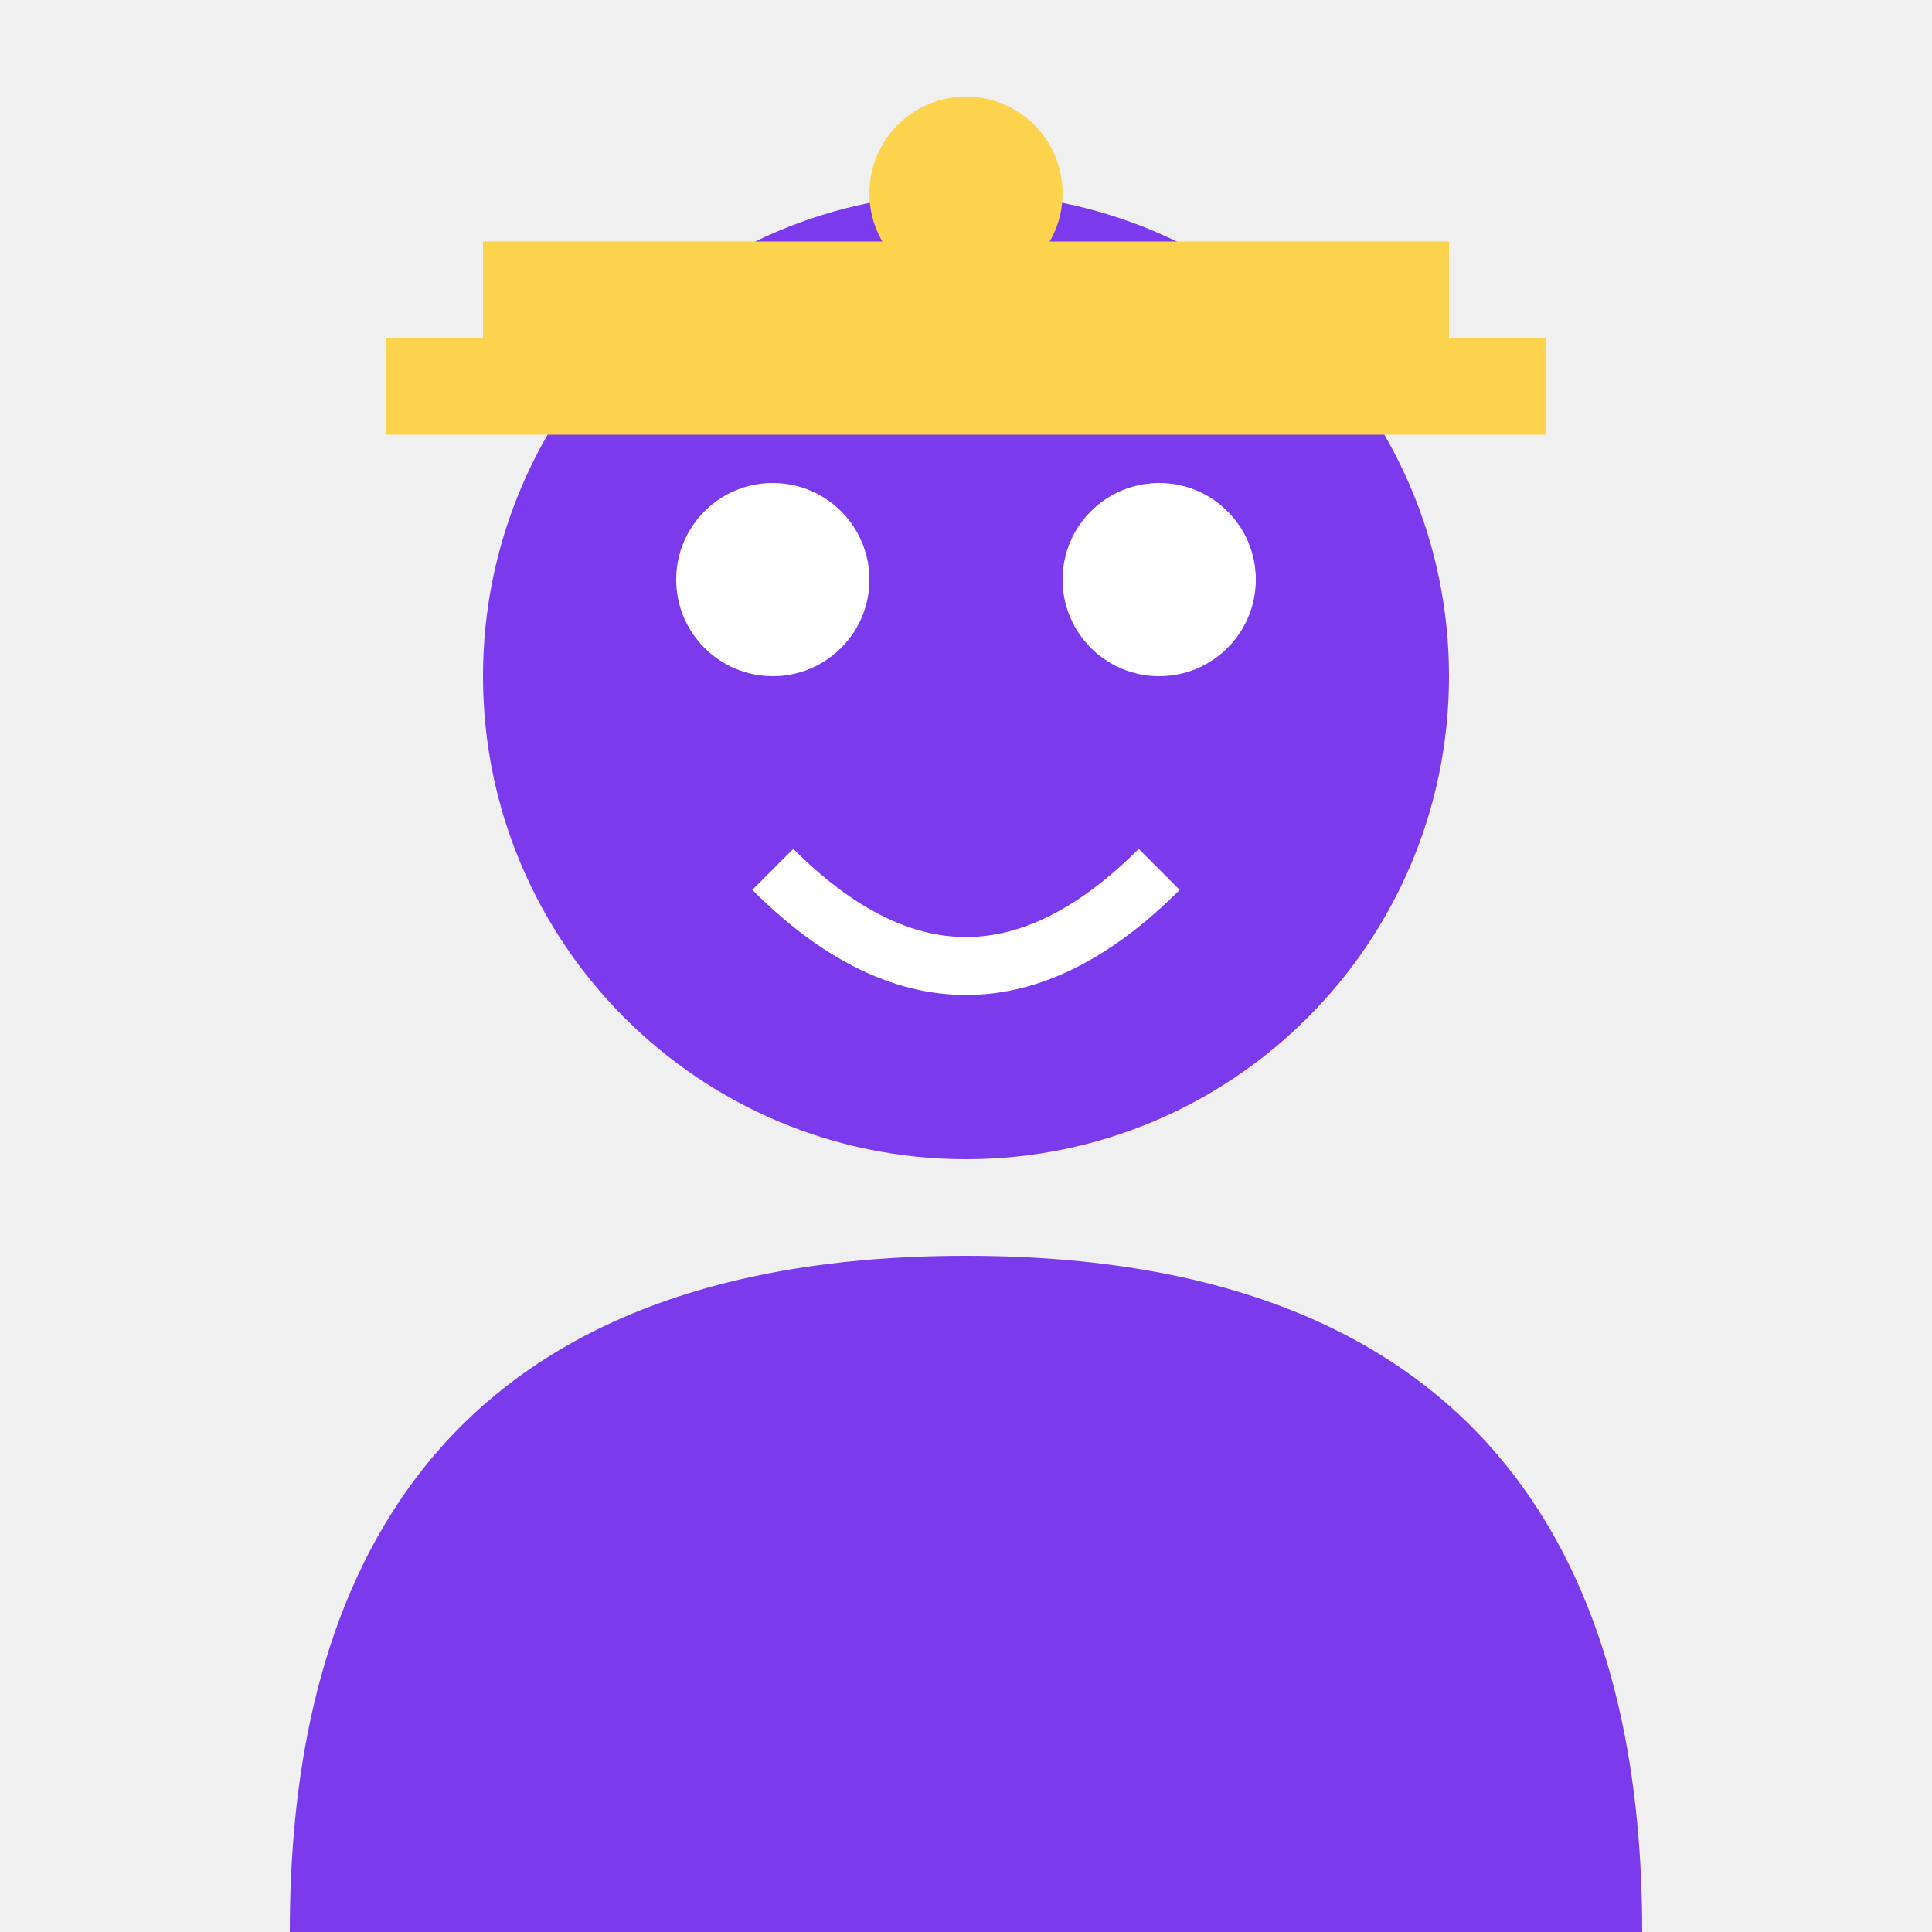
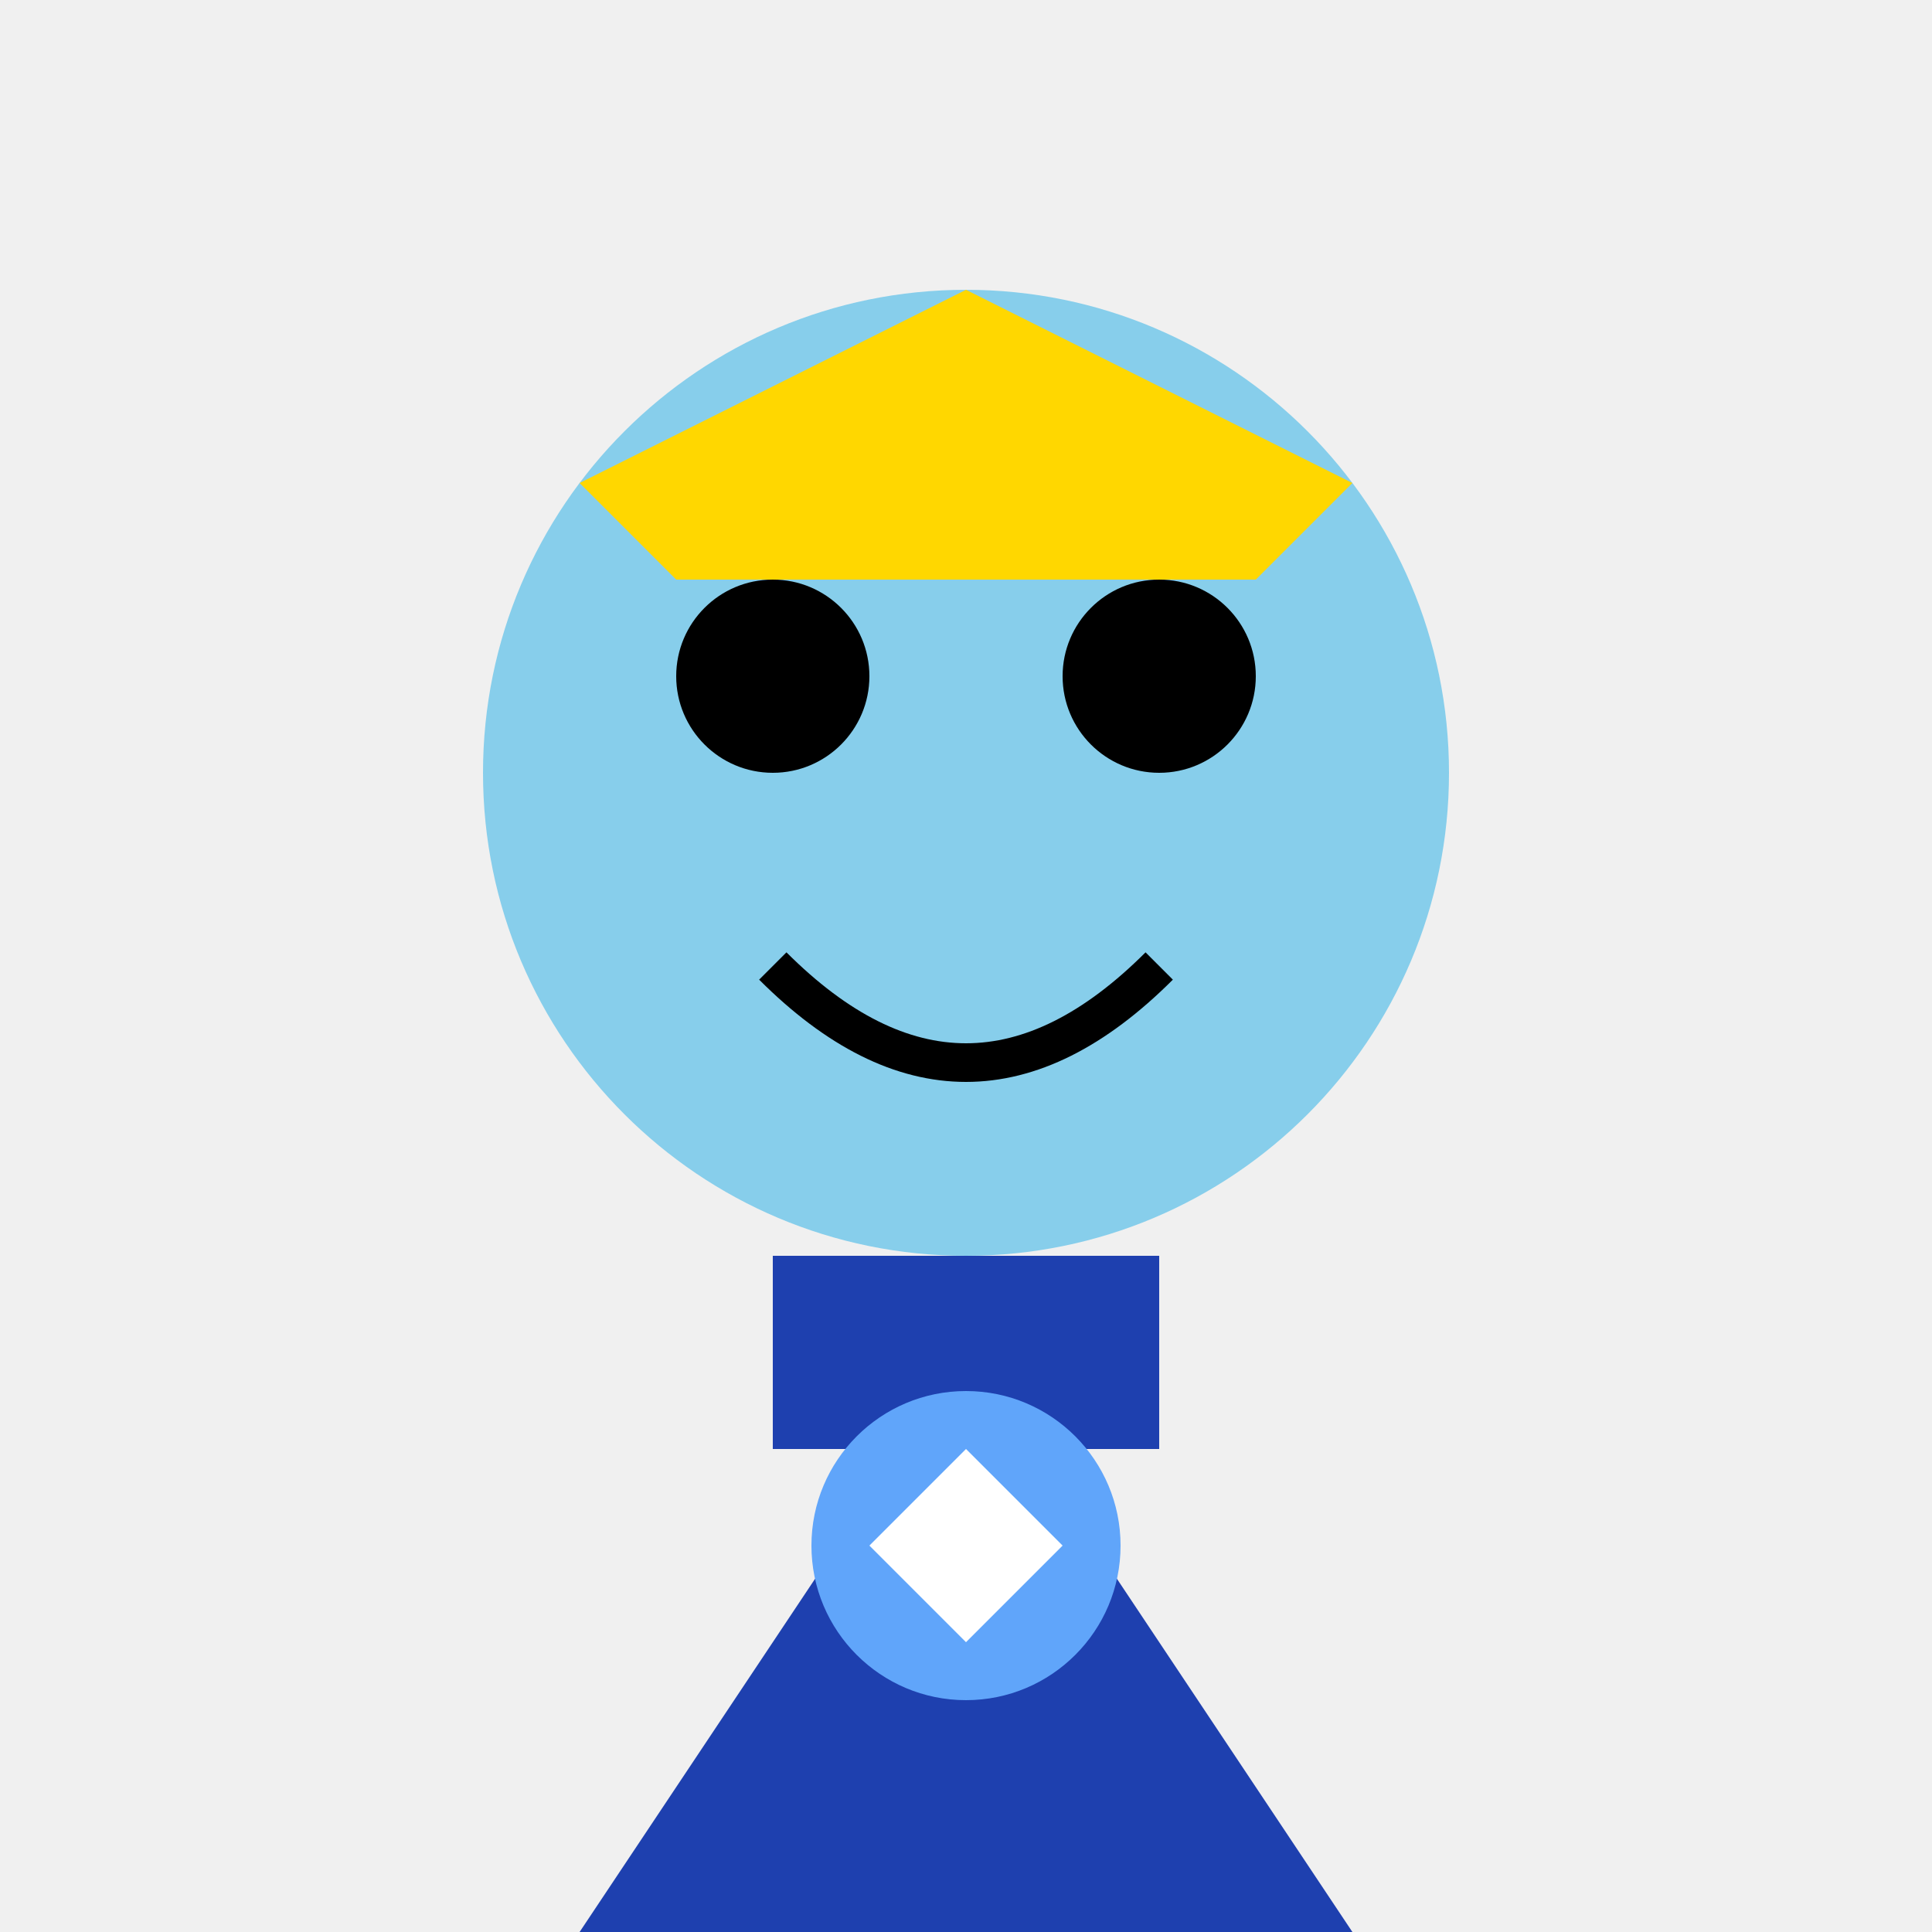
- <svg xmlns="http://www.w3.org/2000/svg" width="100" height="100" viewBox="0 0 100 100">
-   <circle cx="50" cy="35" r="25" fill="#7C3AED" />
-   <path d="M50 65 C20 65 15 85 15 100 L85 100 C85 85 80 65 50 65" fill="#7C3AED" />
-   <circle cx="40" cy="30" r="5" fill="white" />
-   <circle cx="60" cy="30" r="5" fill="white" />
-   <path d="M40 45 Q50 55 60 45" fill="none" stroke="white" stroke-width="3" />
-   <path d="M20 20 L80 20" stroke="#FCD34D" stroke-width="5" />
-   <path d="M25 15 L75 15" stroke="#FCD34D" stroke-width="5" />
-   <circle cx="50" cy="10" r="5" fill="#FCD34D" />
+ <svg xmlns="http://www.w3.org/2000/svg" viewBox="0 0 100 100">
+   <circle cx="50" cy="40" r="25" fill="#87CEEB" />
+   <path d="M50 70 L30 100 L70 100 Z" fill="#1E40AF" />
+   <rect x="40" y="65" width="20" height="10" fill="#1E40AF" />
+   <circle cx="40" cy="35" r="5" fill="#000" />
+   <circle cx="60" cy="35" r="5" fill="#000" />
+   <path d="M40 50 Q50 60 60 50" fill="none" stroke="#000" stroke-width="2" />
+   <path d="M30 25 L50 15 L70 25 L65 30 L35 30 Z" fill="#FFD700" />
+   <circle cx="50" cy="80" r="8" fill="#60A5FA" />
+   <path d="M45 80 L50 75 L55 80 L50 85 Z" fill="#FFFFFF" />
</svg>
